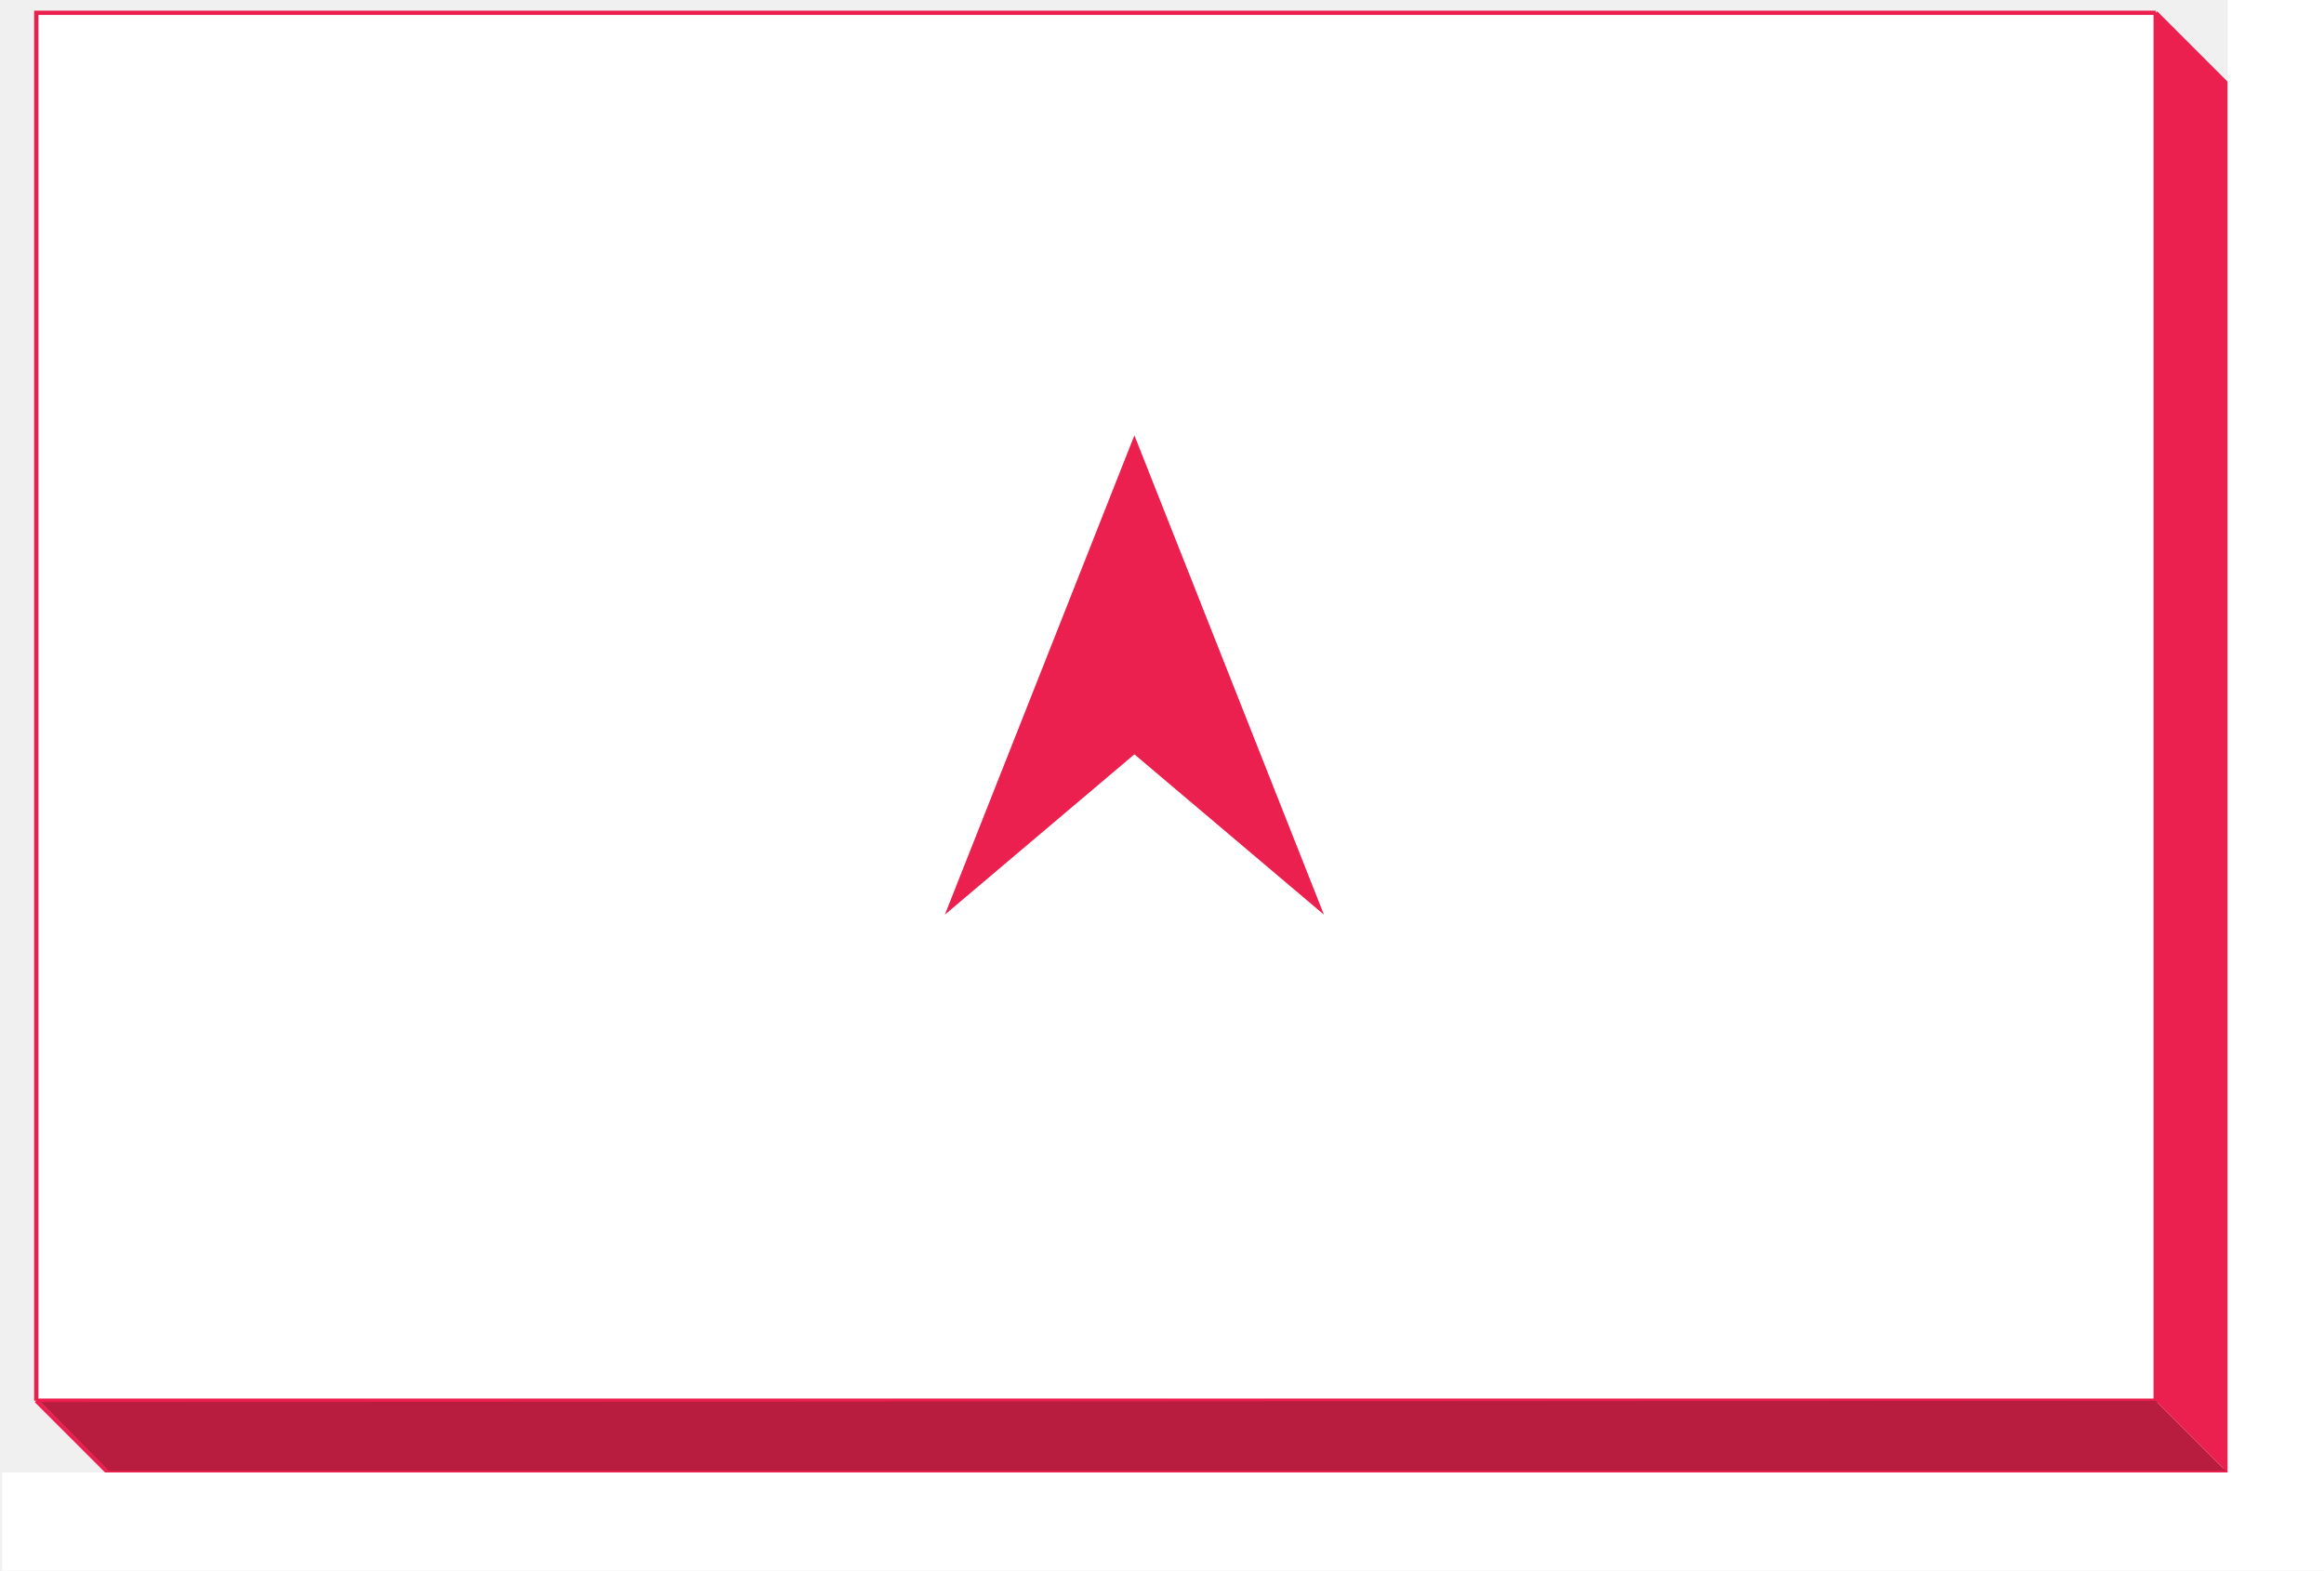
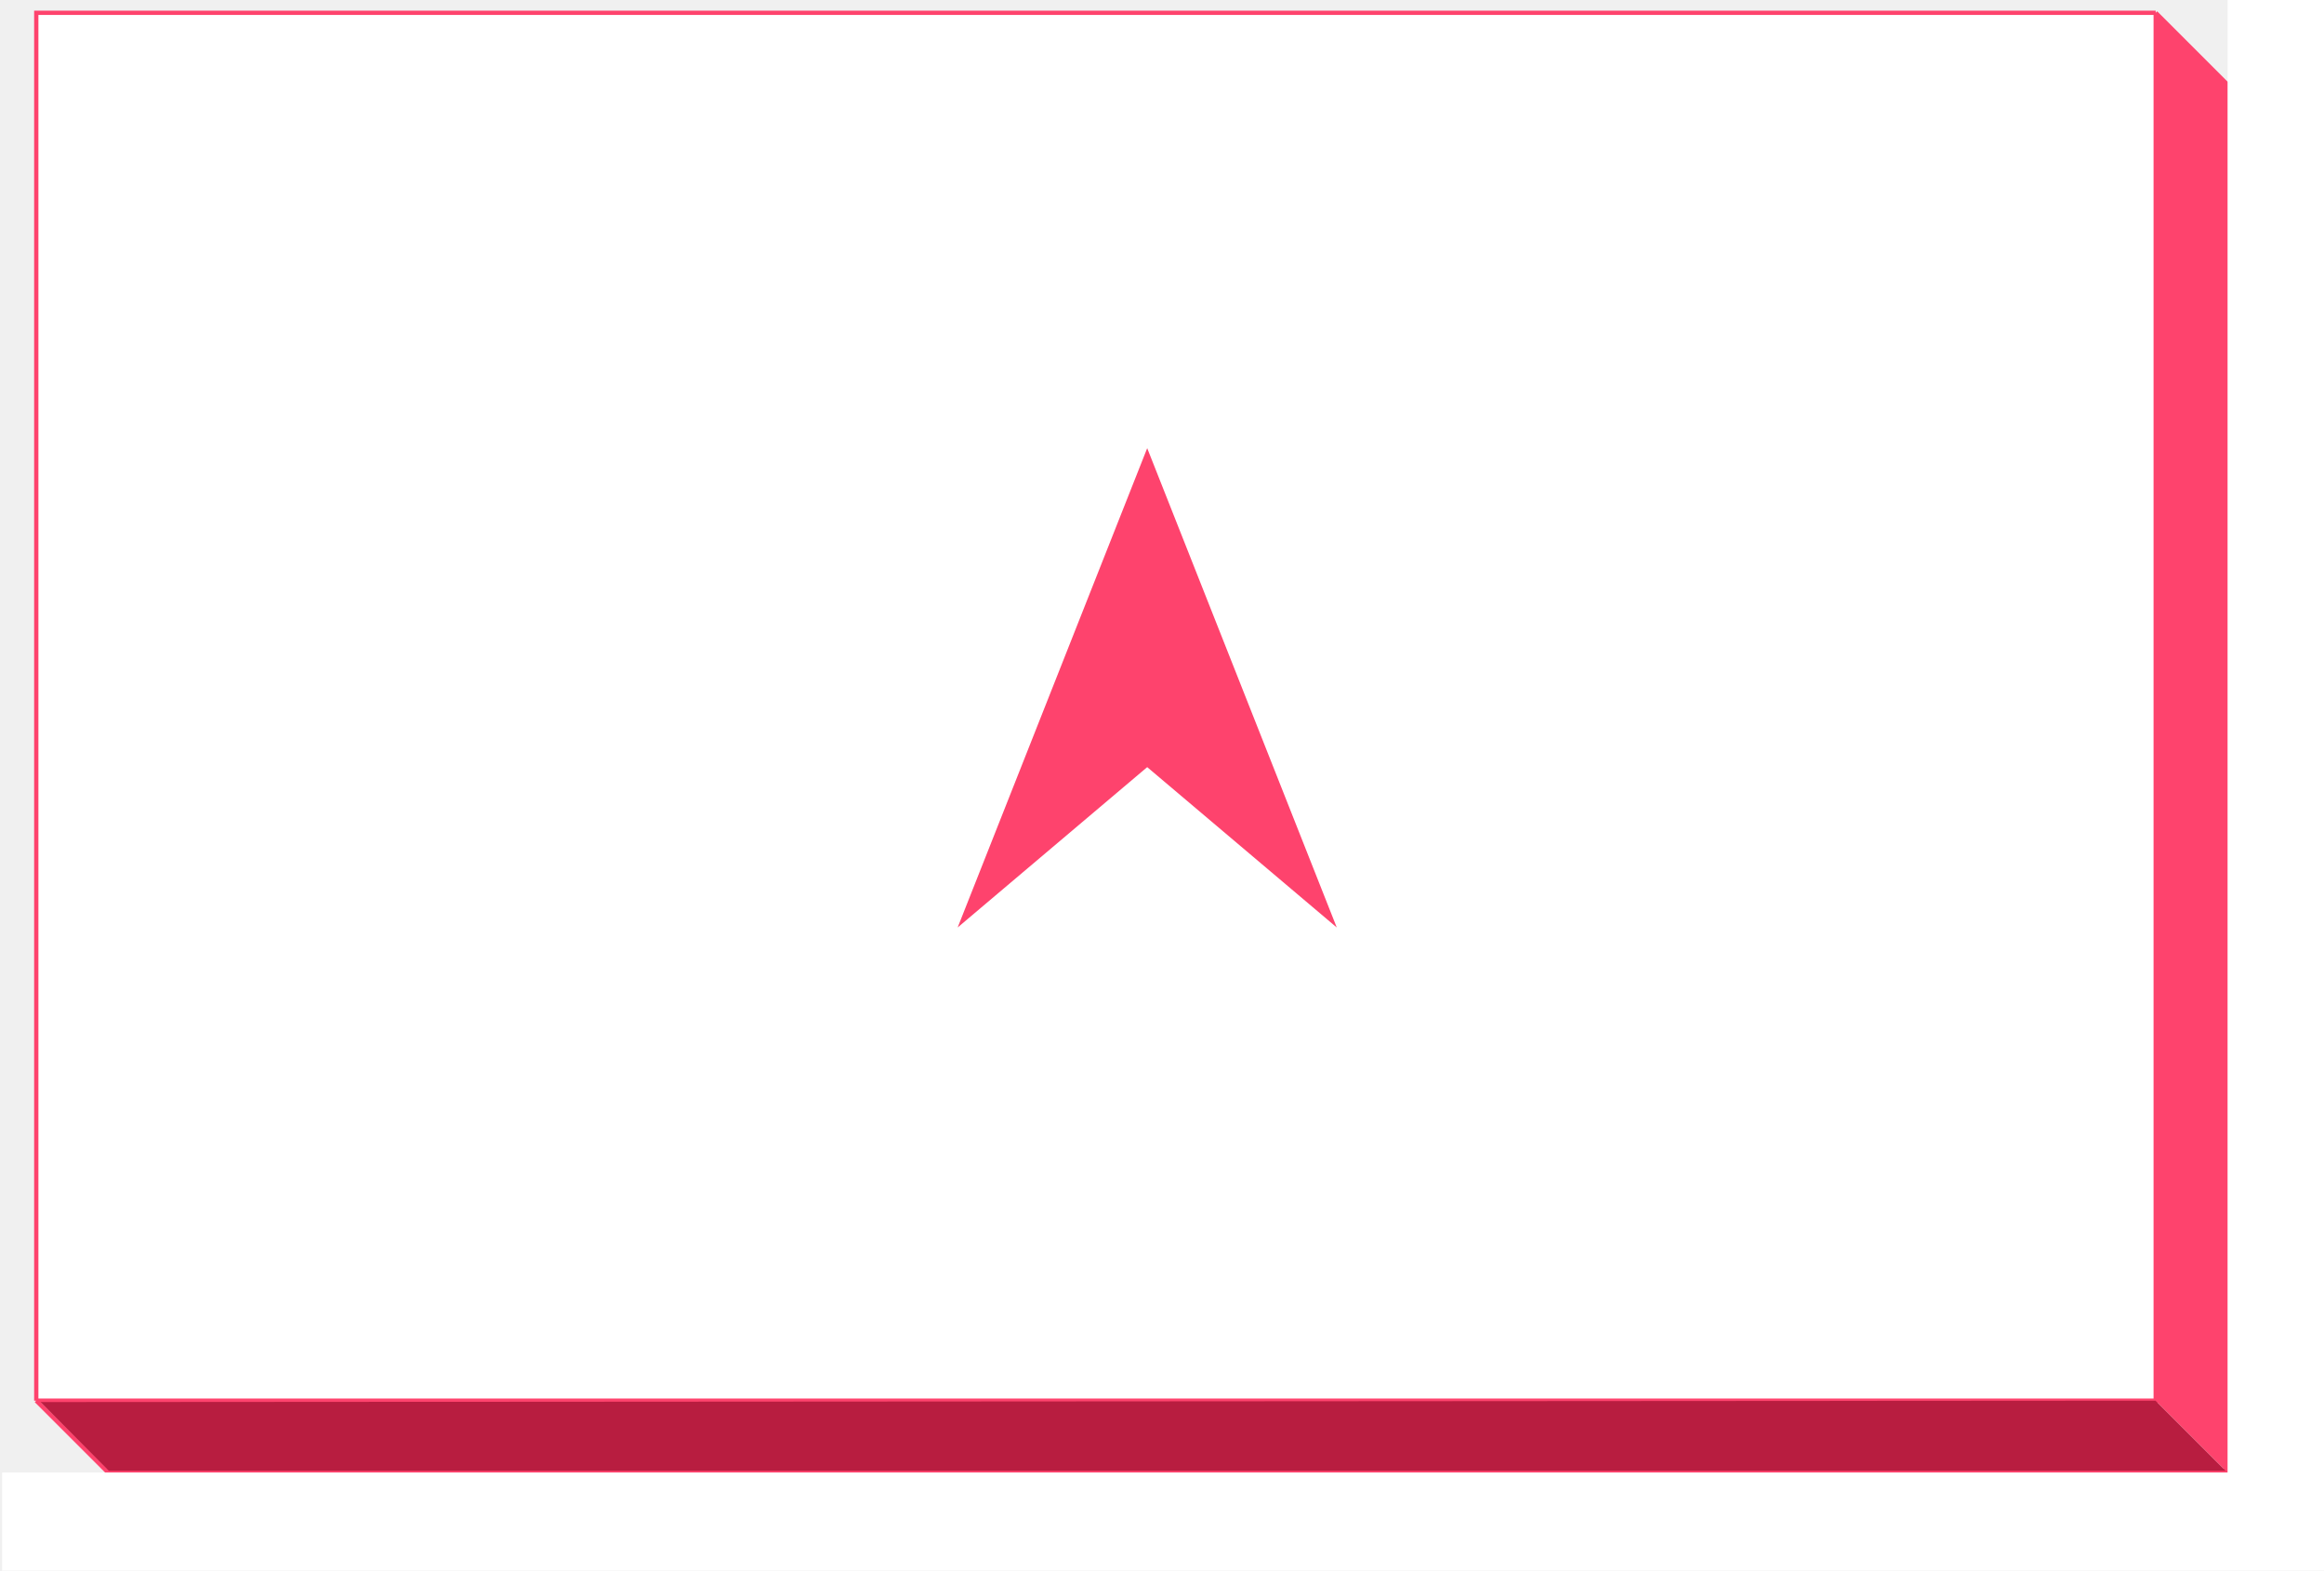
<svg>
-   <path d="M505.065 3H8.5V328.174M505.065 3V328.174H8.5M505.065 3L521.5 19.435V344.608H24.935L8.5 328.174" stroke="#EC204E" fill="white" />
+   <path d="M505.065 3H8.5V328.174M505.065 3V328.174H8.5M505.065 3L521.5 19.435V344.608H24.935L8.5 328.174" stroke="#FE436D" fill="white" />
  <path d="M9.5 328.5L25.5 344.608C25.5 344.608 327.8 344.608 521.5 344.608C515.082 338.19 511.483 334.592 505.065 328.174C311.535 328.301 9.5 328.5 9.5 328.5Z" fill="#B81D40" />
-   <path d="M521.5 344.608C521.5 217.62 521.5 19.435 521.5 19.435L505.065 3C505.065 3 505.065 201.185 505.065 328.174C511.483 334.592 515.082 338.19 521.5 344.608Z" fill="#EC204E" />
-   <path d="M265.783 102.005L221.374 214.304L265.783 176.739L310.195 214.304L265.783 102.005Z" fill="#EC204E" />
+   <path d="M521.5 344.608C521.5 217.62 521.5 19.435 521.5 19.435L505.065 3C505.065 3 505.065 201.185 505.065 328.174C511.483 334.592 515.082 338.19 521.5 344.608Z" fill="#FE436D" />
+   <path d="M268.783 105.005L224.374 217.304L268.783 179.739L313.195 217.304L268.783 105.005Z" fill="#FE436D" />
  <path d="M0.5 368V345H521.926V0H545V368H0.5Z" fill="white" />
</svg>
